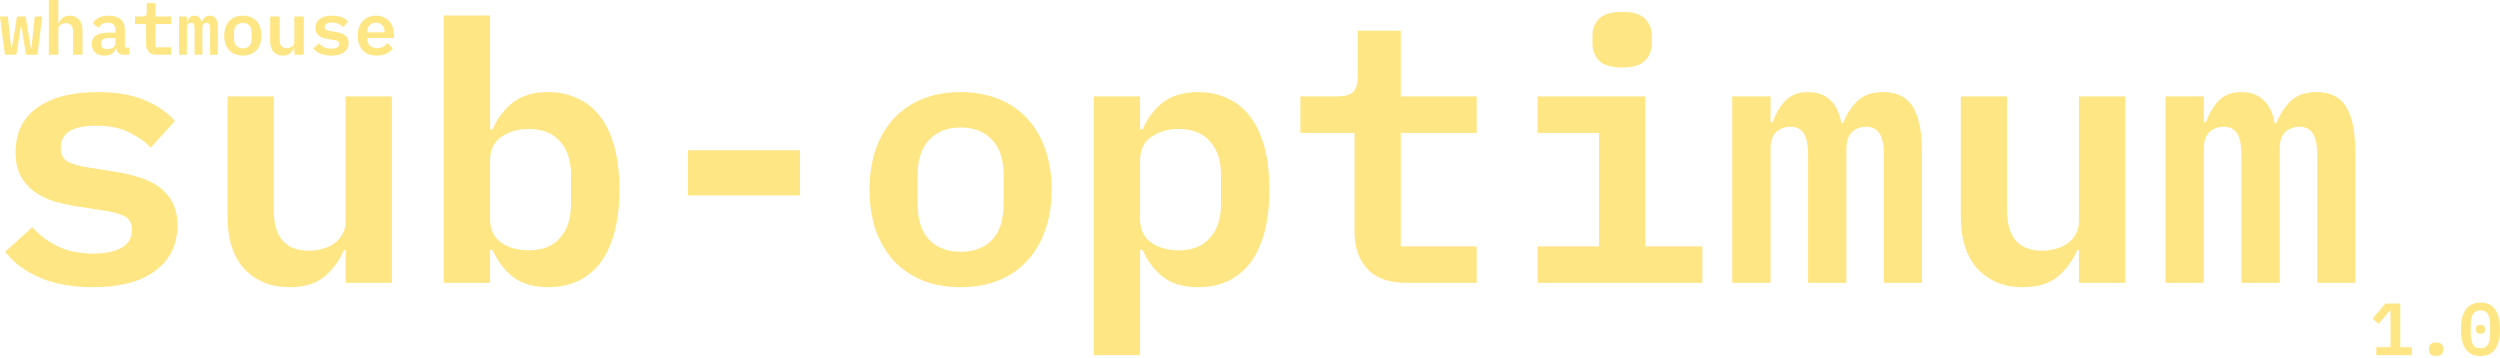
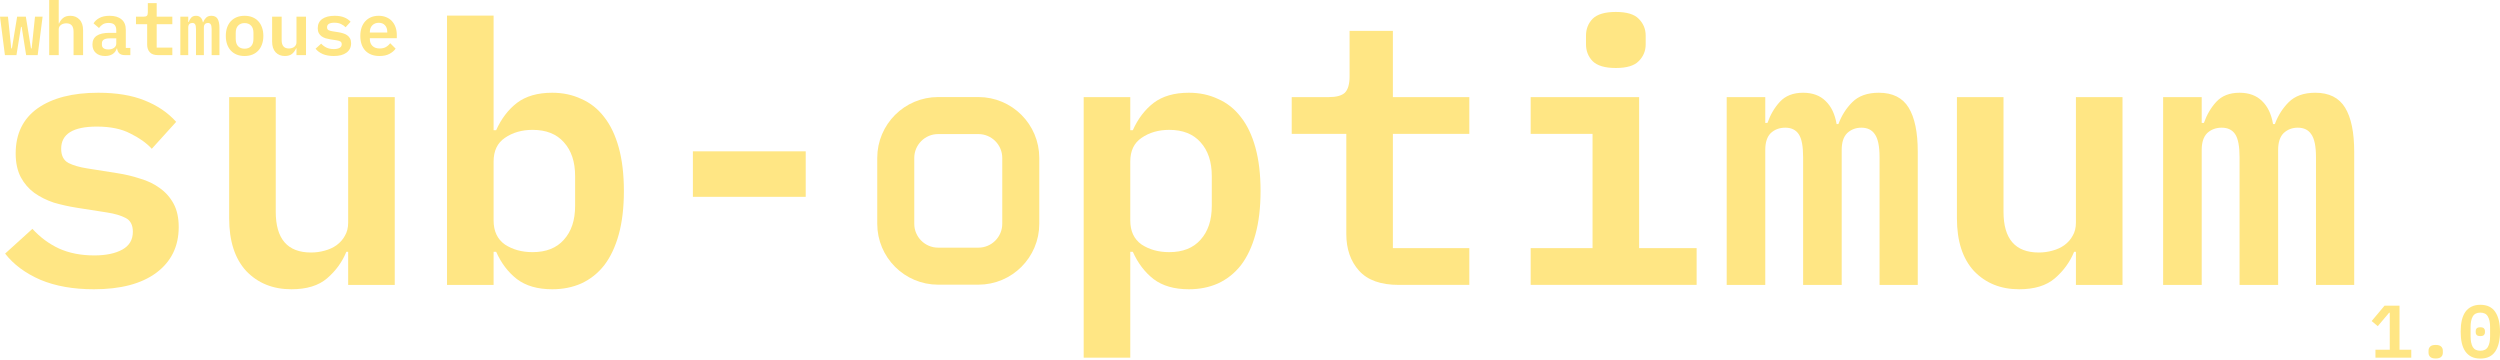
- <svg xmlns="http://www.w3.org/2000/svg" width="280" height="40" viewBox="0 0 280 40" fill="none">
-   <path d="M242.54 31.681V10.798H246.83V13.672H247.073C247.397 12.754 247.855 11.972 248.449 11.325C249.069 10.65 249.933 10.313 251.039 10.313C252.091 10.313 252.928 10.623 253.548 11.243C254.169 11.837 254.573 12.687 254.762 13.793H254.965C255.315 12.849 255.828 12.039 256.502 11.365C257.204 10.664 258.189 10.313 259.457 10.313C260.995 10.313 262.101 10.866 262.775 11.972C263.45 13.078 263.787 14.71 263.787 16.869V31.681H259.538V17.476C259.538 16.262 259.362 15.412 259.011 14.926C258.688 14.441 258.189 14.198 257.514 14.198C256.894 14.198 256.367 14.4 255.936 14.805C255.531 15.21 255.329 15.83 255.329 16.666V31.681H251.039V17.476C251.039 16.262 250.877 15.412 250.553 14.926C250.23 14.441 249.73 14.198 249.056 14.198C248.408 14.198 247.869 14.4 247.437 14.805C247.033 15.21 246.83 15.83 246.83 16.666V31.681H242.54Z" fill="#FFE684" />
-   <path d="M232.843 27.998H232.641C232.182 29.131 231.467 30.116 230.496 30.952C229.552 31.762 228.23 32.166 226.53 32.166C224.48 32.166 222.807 31.492 221.512 30.143C220.244 28.767 219.61 26.811 219.61 24.275V10.798H224.79V23.546C224.79 26.568 226.098 28.079 228.715 28.079C229.228 28.079 229.727 28.011 230.213 27.877C230.725 27.742 231.171 27.539 231.548 27.269C231.953 26.973 232.263 26.622 232.479 26.217C232.722 25.812 232.843 25.327 232.843 24.76V10.798H238.023V31.681H232.843V27.998Z" fill="#FFE684" />
-   <path d="M194.009 31.681V10.798H198.298V13.672H198.541C198.865 12.754 199.324 11.972 199.917 11.325C200.538 10.65 201.401 10.313 202.507 10.313C203.559 10.313 204.396 10.623 205.016 11.243C205.637 11.837 206.041 12.687 206.23 13.793H206.433C206.783 12.849 207.296 12.039 207.971 11.365C208.672 10.664 209.657 10.313 210.925 10.313C212.463 10.313 213.569 10.866 214.243 11.972C214.918 13.078 215.255 14.71 215.255 16.869V31.681H211.006V17.476C211.006 16.262 210.83 15.412 210.48 14.926C210.156 14.441 209.657 14.198 208.982 14.198C208.362 14.198 207.836 14.4 207.404 14.805C206.999 15.21 206.797 15.83 206.797 16.666V31.681H202.507V17.476C202.507 16.262 202.345 15.412 202.022 14.926C201.698 14.441 201.199 14.198 200.524 14.198C199.877 14.198 199.337 14.4 198.905 14.805C198.501 15.21 198.298 15.83 198.298 16.666V31.681H194.009Z" fill="#FFE684" />
-   <path d="M181.681 7.561C180.467 7.561 179.604 7.304 179.091 6.792C178.605 6.279 178.363 5.659 178.363 4.93V3.959C178.363 3.23 178.605 2.61 179.091 2.097C179.604 1.585 180.467 1.328 181.681 1.328C182.895 1.328 183.745 1.585 184.231 2.097C184.743 2.61 185 3.23 185 3.959V4.93C185 5.659 184.743 6.279 184.231 6.792C183.745 7.304 182.895 7.561 181.681 7.561ZM172.211 27.593H179.091V14.886H172.211V10.798H184.271V27.593H190.665V31.68H172.211V27.593Z" fill="#FFE684" />
-   <path d="M157.537 31.68C155.54 31.68 154.07 31.154 153.126 30.102C152.181 29.05 151.709 27.687 151.709 26.015V14.886H145.639V10.798H149.767C150.603 10.798 151.196 10.636 151.547 10.312C151.898 9.962 152.073 9.355 152.073 8.491V3.433H156.889V10.798H165.388V14.886H156.889V27.593H165.388V31.68H157.537Z" fill="#FFE684" />
-   <path d="M122.506 10.798H127.686V14.481H127.969C128.536 13.213 129.305 12.201 130.276 11.446C131.274 10.691 132.583 10.313 134.202 10.313C135.389 10.313 136.468 10.542 137.439 11.001C138.437 11.432 139.287 12.107 139.989 13.024C140.69 13.915 141.23 15.048 141.607 16.424C141.985 17.8 142.174 19.405 142.174 21.239C142.174 23.074 141.985 24.679 141.607 26.055C141.23 27.431 140.69 28.578 139.989 29.495C139.287 30.386 138.437 31.06 137.439 31.519C136.468 31.95 135.389 32.166 134.202 32.166C132.583 32.166 131.274 31.789 130.276 31.033C129.305 30.278 128.536 29.266 127.969 27.998H127.686V39.775H122.506V10.798ZM132.016 28.038C133.527 28.038 134.687 27.58 135.497 26.662C136.333 25.745 136.751 24.491 136.751 22.899V19.58C136.751 17.988 136.333 16.734 135.497 15.817C134.687 14.899 133.527 14.441 132.016 14.441C130.829 14.441 129.804 14.737 128.941 15.331C128.104 15.898 127.686 16.774 127.686 17.962V24.517C127.686 25.705 128.104 26.595 128.941 27.189C129.804 27.755 130.829 28.038 132.016 28.038Z" fill="#FFE684" />
-   <path d="M107.588 32.166C105.997 32.166 104.567 31.91 103.299 31.397C102.058 30.885 100.992 30.156 100.102 29.212C99.238 28.268 98.564 27.121 98.078 25.772C97.62 24.423 97.39 22.912 97.39 21.239C97.39 19.567 97.62 18.056 98.078 16.707C98.564 15.358 99.238 14.211 100.102 13.267C100.992 12.323 102.058 11.594 103.299 11.082C104.567 10.569 105.997 10.313 107.588 10.313C109.153 10.313 110.57 10.569 111.838 11.082C113.106 11.594 114.171 12.323 115.035 13.267C115.925 14.211 116.6 15.358 117.058 16.707C117.544 18.056 117.787 19.567 117.787 21.239C117.787 22.912 117.544 24.423 117.058 25.772C116.6 27.121 115.925 28.268 115.035 29.212C114.171 30.156 113.106 30.885 111.838 31.397C110.57 31.91 109.153 32.166 107.588 32.166ZM107.588 28.2C109.072 28.2 110.246 27.755 111.109 26.865C111.973 25.948 112.404 24.612 112.404 22.858V19.621C112.404 17.867 111.973 16.545 111.109 15.655C110.246 14.737 109.072 14.279 107.588 14.279C106.105 14.279 104.931 14.737 104.068 15.655C103.204 16.545 102.773 17.867 102.773 19.621V22.858C102.773 24.612 103.204 25.948 104.068 26.865C104.931 27.755 106.105 28.2 107.588 28.2Z" fill="#FFE684" />
+ <svg xmlns="http://www.w3.org/2000/svg" width="278" height="40" viewBox="0 0 278 40" fill="none">
+   <path d="M240.54 31.681V10.798H244.83V13.672H245.073C245.397 12.754 245.855 11.972 246.449 11.325C247.069 10.65 247.933 10.313 249.039 10.313C250.091 10.313 250.928 10.623 251.548 11.243C252.169 11.837 252.573 12.687 252.762 13.793H252.965C253.315 12.849 253.828 12.039 254.502 11.365C255.204 10.664 256.189 10.313 257.457 10.313C258.995 10.313 260.101 10.866 260.775 11.972C261.45 13.078 261.787 14.71 261.787 16.869V31.681H257.538V17.476C257.538 16.262 257.362 15.412 257.011 14.926C256.688 14.441 256.189 14.198 255.514 14.198C254.894 14.198 254.367 14.4 253.936 14.805C253.531 15.21 253.329 15.83 253.329 16.666V31.681H249.039V17.476C249.039 16.262 248.877 15.412 248.553 14.926C248.23 14.441 247.73 14.198 247.056 14.198C246.408 14.198 245.869 14.4 245.437 14.805C245.033 15.21 244.83 15.83 244.83 16.666V31.681H240.54Z" fill="#FFE684" />
+   <path d="M230.843 27.998H230.641C230.182 29.131 229.467 30.116 228.496 30.952C227.552 31.762 226.23 32.166 224.53 32.166C222.48 32.166 220.807 31.492 219.512 30.143C218.244 28.767 217.61 26.811 217.61 24.275V10.798H222.79V23.546C222.79 26.568 224.098 28.079 226.715 28.079C227.228 28.079 227.727 28.011 228.213 27.877C228.725 27.742 229.171 27.539 229.548 27.269C229.953 26.973 230.263 26.622 230.479 26.217C230.722 25.812 230.843 25.327 230.843 24.76V10.798H236.023V31.681H230.843V27.998Z" fill="#FFE684" />
+   <path d="M192.009 31.681V10.798H196.298V13.672H196.541C196.865 12.754 197.324 11.972 197.917 11.325C198.538 10.65 199.401 10.313 200.507 10.313C201.559 10.313 202.396 10.623 203.016 11.243C203.637 11.837 204.041 12.687 204.23 13.793H204.433C204.783 12.849 205.296 12.039 205.971 11.365C206.672 10.664 207.657 10.313 208.925 10.313C210.463 10.313 211.569 10.866 212.243 11.972C212.918 13.078 213.255 14.71 213.255 16.869V31.681H209.006V17.476C209.006 16.262 208.83 15.412 208.48 14.926C208.156 14.441 207.657 14.198 206.982 14.198C206.362 14.198 205.836 14.4 205.404 14.805C204.999 15.21 204.797 15.83 204.797 16.666V31.681H200.507V17.476C200.507 16.262 200.345 15.412 200.022 14.926C199.698 14.441 199.199 14.198 198.524 14.198C197.877 14.198 197.337 14.4 196.905 14.805C196.501 15.21 196.298 15.83 196.298 16.666V31.681H192.009Z" fill="#FFE684" />
+   <path d="M179.681 7.561C178.467 7.561 177.604 7.304 177.091 6.792C176.605 6.279 176.363 5.659 176.363 4.93V3.959C176.363 3.23 176.605 2.61 177.091 2.097C177.604 1.585 178.467 1.328 179.681 1.328C180.895 1.328 181.745 1.585 182.231 2.097C182.743 2.61 183 3.23 183 3.959V4.93C183 5.659 182.743 6.279 182.231 6.792C181.745 7.304 180.895 7.561 179.681 7.561ZM170.211 27.593H177.091V14.886H170.211V10.798H182.271V27.593H188.665V31.68H170.211V27.593Z" fill="#FFE684" />
+   <path d="M155.537 31.68C153.54 31.68 152.07 31.154 151.126 30.102C150.181 29.05 149.709 27.687 149.709 26.015V14.886H143.639V10.798H147.767C148.603 10.798 149.196 10.636 149.547 10.312C149.898 9.962 150.073 9.355 150.073 8.491V3.433H154.889V10.798H163.388V14.886H154.889V27.593H163.388V31.68H155.537Z" fill="#FFE684" />
+   <path d="M120.506 10.798H125.686V14.481H125.969C126.536 13.213 127.305 12.201 128.276 11.446C129.274 10.691 130.583 10.313 132.202 10.313C133.389 10.313 134.468 10.542 135.439 11.001C136.437 11.432 137.287 12.107 137.989 13.024C138.69 13.915 139.23 15.048 139.607 16.424C139.985 17.8 140.174 19.405 140.174 21.239C140.174 23.074 139.985 24.679 139.607 26.055C139.23 27.431 138.69 28.578 137.989 29.495C137.287 30.386 136.437 31.06 135.439 31.519C134.468 31.95 133.389 32.166 132.202 32.166C130.583 32.166 129.274 31.789 128.276 31.033C127.305 30.278 126.536 29.266 125.969 27.998H125.686V39.775H120.506V10.798ZM130.016 28.038C131.527 28.038 132.687 27.58 133.497 26.662C134.333 25.745 134.751 24.491 134.751 22.899V19.58C134.751 17.988 134.333 16.734 133.497 15.817C132.687 14.899 131.527 14.441 130.016 14.441C128.829 14.441 127.804 14.737 126.941 15.331C126.104 15.898 125.686 16.774 125.686 17.962V24.517C125.686 25.705 126.104 26.595 126.941 27.189C127.804 27.755 128.829 28.038 130.016 28.038Z" fill="#FFE684" />
  <path d="M77.05 21.887V16.828H89.595V21.887H77.05Z" fill="#FFE684" />
  <path d="M49.708 1.733H54.888V14.481H55.172C55.738 13.213 56.507 12.201 57.478 11.446C58.477 10.69 59.785 10.313 61.404 10.313C62.591 10.313 63.67 10.542 64.641 11.001C65.64 11.432 66.49 12.107 67.191 13.024C67.892 13.915 68.432 15.048 68.81 16.424C69.188 17.8 69.376 19.405 69.376 21.239C69.376 23.074 69.188 24.679 68.81 26.055C68.432 27.431 67.892 28.578 67.191 29.495C66.49 30.386 65.64 31.06 64.641 31.519C63.67 31.95 62.591 32.166 61.404 32.166C59.785 32.166 58.477 31.788 57.478 31.033C56.507 30.278 55.738 29.266 55.172 27.998H54.888V31.681H49.708V1.733ZM59.218 28.038C60.729 28.038 61.889 27.58 62.699 26.662C63.535 25.745 63.953 24.491 63.953 22.899V19.58C63.953 17.988 63.535 16.734 62.699 15.816C61.889 14.899 60.729 14.441 59.218 14.441C58.031 14.441 57.006 14.737 56.143 15.331C55.306 15.898 54.888 16.774 54.888 17.961V24.517C54.888 25.705 55.306 26.595 56.143 27.189C57.006 27.755 58.031 28.038 59.218 28.038Z" fill="#FFE684" />
  <path d="M38.716 27.998H38.514C38.055 29.131 37.34 30.116 36.369 30.952C35.425 31.762 34.103 32.166 32.403 32.166C30.353 32.166 28.68 31.492 27.385 30.143C26.117 28.767 25.483 26.811 25.483 24.275V10.798H30.663V23.546C30.663 26.568 31.971 28.079 34.588 28.079C35.101 28.079 35.6 28.011 36.086 27.877C36.598 27.742 37.044 27.539 37.421 27.269C37.826 26.973 38.136 26.622 38.352 26.217C38.595 25.812 38.716 25.327 38.716 24.76V10.798H43.896V31.681H38.716V27.998Z" fill="#FFE684" />
  <path d="M10.444 32.166C8.151 32.166 6.168 31.816 4.495 31.114C2.822 30.386 1.514 29.414 0.569 28.2L3.605 25.448C4.468 26.393 5.453 27.121 6.559 27.634C7.692 28.146 9 28.403 10.484 28.403C11.779 28.403 12.818 28.187 13.601 27.755C14.383 27.323 14.774 26.662 14.774 25.772C14.774 25.017 14.504 24.504 13.965 24.234C13.452 23.965 12.764 23.762 11.901 23.627L8.542 23.101C7.678 22.966 6.829 22.777 5.992 22.535C5.183 22.265 4.454 21.901 3.807 21.442C3.186 20.983 2.687 20.403 2.31 19.702C1.932 18.973 1.743 18.096 1.743 17.071C1.743 14.886 2.552 13.213 4.171 12.053C5.817 10.893 8.07 10.313 10.93 10.313C12.953 10.313 14.666 10.596 16.069 11.163C17.499 11.729 18.673 12.525 19.59 13.55L16.879 16.545C16.285 15.898 15.489 15.331 14.491 14.845C13.52 14.333 12.278 14.076 10.768 14.076C8.124 14.076 6.802 14.899 6.802 16.545C6.802 17.3 7.071 17.827 7.611 18.123C8.151 18.393 8.852 18.596 9.715 18.73L13.034 19.256C13.924 19.391 14.774 19.594 15.584 19.863C16.42 20.106 17.148 20.457 17.769 20.916C18.416 21.374 18.929 21.954 19.307 22.656C19.684 23.357 19.873 24.221 19.873 25.246C19.873 27.404 19.037 29.104 17.364 30.345C15.718 31.559 13.412 32.166 10.444 32.166Z" fill="#FFE684" />
  <path d="M42.196 6.228C41.853 6.228 41.55 6.175 41.285 6.071C41.019 5.966 40.796 5.817 40.614 5.623C40.437 5.43 40.302 5.198 40.208 4.928C40.114 4.652 40.067 4.342 40.067 4C40.067 3.652 40.114 3.34 40.208 3.064C40.307 2.788 40.445 2.553 40.622 2.36C40.799 2.167 41.011 2.018 41.26 1.913C41.514 1.808 41.798 1.756 42.113 1.756C42.422 1.756 42.701 1.808 42.949 1.913C43.198 2.012 43.407 2.156 43.579 2.344C43.755 2.531 43.891 2.758 43.984 3.023C44.078 3.288 44.125 3.58 44.125 3.901V4.248H41.127V4.356C41.127 4.665 41.224 4.917 41.417 5.11C41.61 5.298 41.881 5.391 42.229 5.391C42.494 5.391 42.72 5.339 42.908 5.234C43.101 5.124 43.261 4.98 43.388 4.803L43.993 5.408C43.838 5.634 43.612 5.828 43.313 5.988C43.021 6.148 42.648 6.228 42.196 6.228ZM42.121 2.534C41.823 2.534 41.583 2.628 41.4 2.816C41.218 3.003 41.127 3.252 41.127 3.561V3.619H43.065V3.545C43.065 3.235 42.98 2.99 42.808 2.807C42.643 2.625 42.414 2.534 42.121 2.534Z" fill="#FFE684" />
  <path d="M37.114 6.228C36.644 6.228 36.239 6.156 35.896 6.013C35.554 5.863 35.286 5.665 35.093 5.416L35.714 4.853C35.891 5.046 36.092 5.195 36.319 5.3C36.55 5.405 36.818 5.458 37.122 5.458C37.387 5.458 37.599 5.413 37.76 5.325C37.92 5.237 38 5.102 38 4.919C38 4.765 37.945 4.66 37.834 4.605C37.729 4.549 37.589 4.508 37.412 4.48L36.724 4.373C36.548 4.345 36.374 4.306 36.203 4.257C36.037 4.202 35.888 4.127 35.755 4.033C35.628 3.939 35.526 3.821 35.449 3.677C35.372 3.528 35.333 3.349 35.333 3.139C35.333 2.691 35.499 2.349 35.83 2.112C36.167 1.874 36.628 1.756 37.213 1.756C37.627 1.756 37.978 1.814 38.265 1.93C38.557 2.045 38.798 2.208 38.985 2.418L38.431 3.031C38.309 2.899 38.146 2.783 37.942 2.683C37.743 2.578 37.489 2.526 37.18 2.526C36.639 2.526 36.368 2.694 36.368 3.031C36.368 3.186 36.423 3.293 36.534 3.354C36.644 3.409 36.788 3.451 36.965 3.478L37.644 3.586C37.826 3.614 38 3.655 38.165 3.71C38.337 3.76 38.486 3.832 38.613 3.925C38.745 4.019 38.85 4.138 38.927 4.282C39.005 4.425 39.043 4.602 39.043 4.812C39.043 5.253 38.872 5.601 38.53 5.855C38.193 6.104 37.721 6.228 37.114 6.228Z" fill="#FFE684" />
  <path d="M32.968 5.375H32.926C32.832 5.607 32.686 5.808 32.487 5.98C32.294 6.145 32.023 6.228 31.676 6.228C31.256 6.228 30.914 6.09 30.649 5.814C30.389 5.532 30.259 5.132 30.259 4.613V1.855H31.32V4.464C31.32 5.082 31.587 5.392 32.123 5.392C32.228 5.392 32.33 5.378 32.429 5.35C32.534 5.323 32.625 5.281 32.703 5.226C32.785 5.165 32.849 5.093 32.893 5.011C32.943 4.928 32.968 4.828 32.968 4.713V1.855H34.028V6.129H32.968V5.375Z" fill="#FFE684" />
  <path d="M27.198 6.228C26.873 6.228 26.58 6.175 26.32 6.071C26.067 5.966 25.848 5.817 25.666 5.623C25.489 5.43 25.351 5.195 25.252 4.919C25.158 4.643 25.111 4.334 25.111 3.992C25.111 3.649 25.158 3.34 25.252 3.064C25.351 2.788 25.489 2.553 25.666 2.36C25.848 2.167 26.067 2.018 26.32 1.913C26.58 1.808 26.873 1.756 27.198 1.756C27.519 1.756 27.808 1.808 28.068 1.913C28.327 2.018 28.546 2.167 28.722 2.36C28.904 2.553 29.042 2.788 29.136 3.064C29.236 3.34 29.285 3.649 29.285 3.992C29.285 4.334 29.236 4.643 29.136 4.919C29.042 5.195 28.904 5.43 28.722 5.623C28.546 5.817 28.327 5.966 28.068 6.071C27.808 6.175 27.519 6.228 27.198 6.228ZM27.198 5.416C27.502 5.416 27.742 5.325 27.919 5.143C28.096 4.955 28.184 4.682 28.184 4.323V3.66C28.184 3.302 28.096 3.031 27.919 2.849C27.742 2.661 27.502 2.567 27.198 2.567C26.895 2.567 26.654 2.661 26.478 2.849C26.301 3.031 26.213 3.302 26.213 3.66V4.323C26.213 4.682 26.301 4.955 26.478 5.143C26.654 5.325 26.895 5.416 27.198 5.416Z" fill="#FFE684" />
  <path d="M20.054 6.128V1.855H20.932V2.443H20.982C21.048 2.255 21.142 2.095 21.263 1.963C21.39 1.825 21.567 1.756 21.794 1.756C22.009 1.756 22.18 1.819 22.307 1.946C22.434 2.068 22.517 2.241 22.555 2.468H22.597C22.669 2.275 22.773 2.109 22.912 1.971C23.055 1.827 23.257 1.756 23.516 1.756C23.831 1.756 24.057 1.869 24.195 2.095C24.333 2.322 24.402 2.656 24.402 3.097V6.128H23.533V3.222C23.533 2.973 23.497 2.799 23.425 2.7C23.359 2.6 23.257 2.551 23.119 2.551C22.992 2.551 22.884 2.592 22.796 2.675C22.713 2.758 22.671 2.885 22.671 3.056V6.128H21.794V3.222C21.794 2.973 21.76 2.799 21.694 2.7C21.628 2.6 21.526 2.551 21.388 2.551C21.255 2.551 21.145 2.592 21.056 2.675C20.974 2.758 20.932 2.885 20.932 3.056V6.128H20.054Z" fill="#FFE684" />
  <path d="M17.556 6.129C17.148 6.129 16.847 6.021 16.654 5.806C16.46 5.59 16.364 5.312 16.364 4.969V2.692H15.121V1.855H15.966C16.137 1.855 16.259 1.822 16.331 1.756C16.402 1.684 16.438 1.56 16.438 1.383V0.348H17.424V1.855H19.163V2.692H17.424V5.292H19.163V6.129H17.556Z" fill="#FFE684" />
  <path d="M13.874 6.128C13.615 6.128 13.413 6.065 13.27 5.938C13.132 5.805 13.049 5.623 13.021 5.391H12.98C12.902 5.656 12.751 5.863 12.524 6.013C12.298 6.156 12.019 6.228 11.688 6.228C11.257 6.228 10.915 6.115 10.661 5.888C10.407 5.662 10.28 5.347 10.28 4.944C10.28 4.083 10.912 3.652 12.176 3.652H12.93V3.371C12.93 3.1 12.864 2.896 12.731 2.758C12.599 2.62 12.383 2.551 12.085 2.551C11.815 2.551 11.597 2.603 11.431 2.708C11.265 2.813 11.124 2.948 11.008 3.114L10.404 2.6C10.537 2.363 10.749 2.164 11.042 2.004C11.34 1.838 11.723 1.756 12.193 1.756C12.756 1.756 13.195 1.888 13.51 2.153C13.83 2.413 13.99 2.802 13.99 3.321V5.333H14.495V6.128H13.874ZM12.044 5.499C12.298 5.499 12.508 5.441 12.673 5.325C12.844 5.204 12.93 5.041 12.93 4.837V4.265H12.201C11.621 4.265 11.332 4.447 11.332 4.812V4.977C11.332 5.148 11.395 5.278 11.522 5.367C11.649 5.455 11.823 5.499 12.044 5.499Z" fill="#FFE684" />
  <path d="M5.471 0H6.531V2.609H6.573C6.666 2.377 6.81 2.178 7.003 2.013C7.202 1.841 7.475 1.756 7.823 1.756C8.243 1.756 8.582 1.897 8.842 2.178C9.107 2.454 9.239 2.852 9.239 3.371V6.129H8.179V3.52C8.179 2.901 7.912 2.592 7.376 2.592C7.266 2.592 7.161 2.606 7.061 2.634C6.962 2.661 6.871 2.705 6.788 2.766C6.711 2.821 6.647 2.89 6.597 2.973C6.553 3.056 6.531 3.155 6.531 3.271V6.129H5.471V0Z" fill="#FFE684" />
  <path d="M0 1.855H0.886L1.251 5.383H1.325L1.905 1.855H2.874L3.445 5.383H3.52L3.893 1.855H4.737L4.191 6.129H2.907L2.41 2.99H2.336L1.83 6.129H0.547L0 1.855Z" fill="#FFE684" />
-   <path d="M277.814 39.873C277.438 39.873 277.112 39.806 276.836 39.674C276.56 39.536 276.331 39.34 276.149 39.086C275.972 38.832 275.84 38.52 275.751 38.15C275.668 37.78 275.627 37.358 275.627 36.883C275.627 36.413 275.668 35.994 275.751 35.624C275.84 35.248 275.972 34.934 276.149 34.68C276.331 34.426 276.56 34.233 276.836 34.1C277.112 33.962 277.438 33.893 277.814 33.893C278.564 33.893 279.117 34.155 279.47 34.68C279.823 35.204 280 35.939 280 36.883C280 37.827 279.823 38.561 279.47 39.086C279.117 39.61 278.564 39.873 277.814 39.873ZM277.814 39.003C278.211 39.003 278.49 38.862 278.65 38.581C278.816 38.294 278.898 37.899 278.898 37.396V36.369C278.898 35.867 278.816 35.475 278.65 35.193C278.49 34.906 278.211 34.763 277.814 34.763C277.416 34.763 277.134 34.906 276.969 35.193C276.809 35.475 276.729 35.867 276.729 36.369V37.396C276.729 37.899 276.809 38.294 276.969 38.581C277.134 38.862 277.416 39.003 277.814 39.003ZM277.814 37.371C277.62 37.371 277.485 37.333 277.408 37.255C277.336 37.178 277.3 37.084 277.3 36.974V36.792C277.3 36.681 277.336 36.587 277.408 36.51C277.485 36.433 277.62 36.394 277.814 36.394C278.007 36.394 278.139 36.433 278.211 36.51C278.288 36.587 278.327 36.681 278.327 36.792V36.974C278.327 37.084 278.288 37.178 278.211 37.255C278.139 37.333 278.007 37.371 277.814 37.371Z" fill="#FFE684" />
-   <path d="M272.848 39.864C272.561 39.864 272.356 39.803 272.235 39.682C272.113 39.561 272.053 39.411 272.053 39.235V38.986C272.053 38.81 272.113 38.661 272.235 38.539C272.356 38.418 272.561 38.357 272.848 38.357C273.135 38.357 273.339 38.418 273.461 38.539C273.582 38.661 273.643 38.81 273.643 38.986V39.235C273.643 39.411 273.582 39.561 273.461 39.682C273.339 39.803 273.135 39.864 272.848 39.864Z" fill="#FFE684" />
-   <path d="M266.151 39.773V38.887H267.741V34.779H267.666L266.408 36.27L265.728 35.699L267.161 33.992H268.826V38.887H270.134V39.773H266.151Z" fill="#FFE684" />
+   <path d="M275.814 39.873C275.438 39.873 275.112 39.806 274.836 39.674C274.56 39.536 274.331 39.34 274.149 39.086C273.972 38.832 273.84 38.52 273.751 38.15C273.668 37.78 273.627 37.358 273.627 36.883C273.627 36.413 273.668 35.994 273.751 35.624C273.84 35.248 273.972 34.934 274.149 34.68C274.331 34.426 274.56 34.233 274.836 34.1C275.112 33.962 275.438 33.893 275.814 33.893C276.564 33.893 277.117 34.155 277.47 34.68C277.823 35.204 278 35.939 278 36.883C278 37.827 277.823 38.561 277.47 39.086C277.117 39.61 276.564 39.873 275.814 39.873ZM275.814 39.003C276.211 39.003 276.49 38.862 276.65 38.581C276.816 38.294 276.898 37.899 276.898 37.396V36.369C276.898 35.867 276.816 35.475 276.65 35.193C276.49 34.906 276.211 34.763 275.814 34.763C275.416 34.763 275.134 34.906 274.969 35.193C274.809 35.475 274.729 35.867 274.729 36.369V37.396C274.729 37.899 274.809 38.294 274.969 38.581C275.134 38.862 275.416 39.003 275.814 39.003ZM275.814 37.371C275.62 37.371 275.485 37.333 275.408 37.255C275.336 37.178 275.3 37.084 275.3 36.974V36.792C275.3 36.681 275.336 36.587 275.408 36.51C275.485 36.433 275.62 36.394 275.814 36.394C276.007 36.394 276.139 36.433 276.211 36.51C276.288 36.587 276.327 36.681 276.327 36.792V36.974C276.327 37.084 276.288 37.178 276.211 37.255C276.139 37.333 276.007 37.371 275.814 37.371Z" fill="#FFE684" />
+   <path d="M270.848 39.864C270.561 39.864 270.356 39.803 270.235 39.682C270.113 39.561 270.053 39.411 270.053 39.235V38.986C270.053 38.81 270.113 38.661 270.235 38.539C270.356 38.418 270.561 38.357 270.848 38.357C271.135 38.357 271.339 38.418 271.461 38.539C271.582 38.661 271.643 38.81 271.643 38.986V39.235C271.643 39.411 271.582 39.561 271.461 39.682C271.339 39.803 271.135 39.864 270.848 39.864Z" fill="#FFE684" />
+   <path d="M264.151 39.773V38.887H265.741V34.779H265.666L264.408 36.27L263.728 35.699L265.161 33.992H266.826V38.887H268.134V39.773H264.151Z" fill="#FFE684" />
+   <path d="M104.323 12.85H108.795C111.399 12.85 113.51 14.961 113.51 17.566V24.882C113.51 27.487 111.399 29.598 108.795 29.598H104.323C101.719 29.598 99.608 27.487 99.608 24.882V17.566C99.608 14.961 101.719 12.85 104.323 12.85Z" stroke="#FFE684" stroke-width="4.117" />
</svg>
